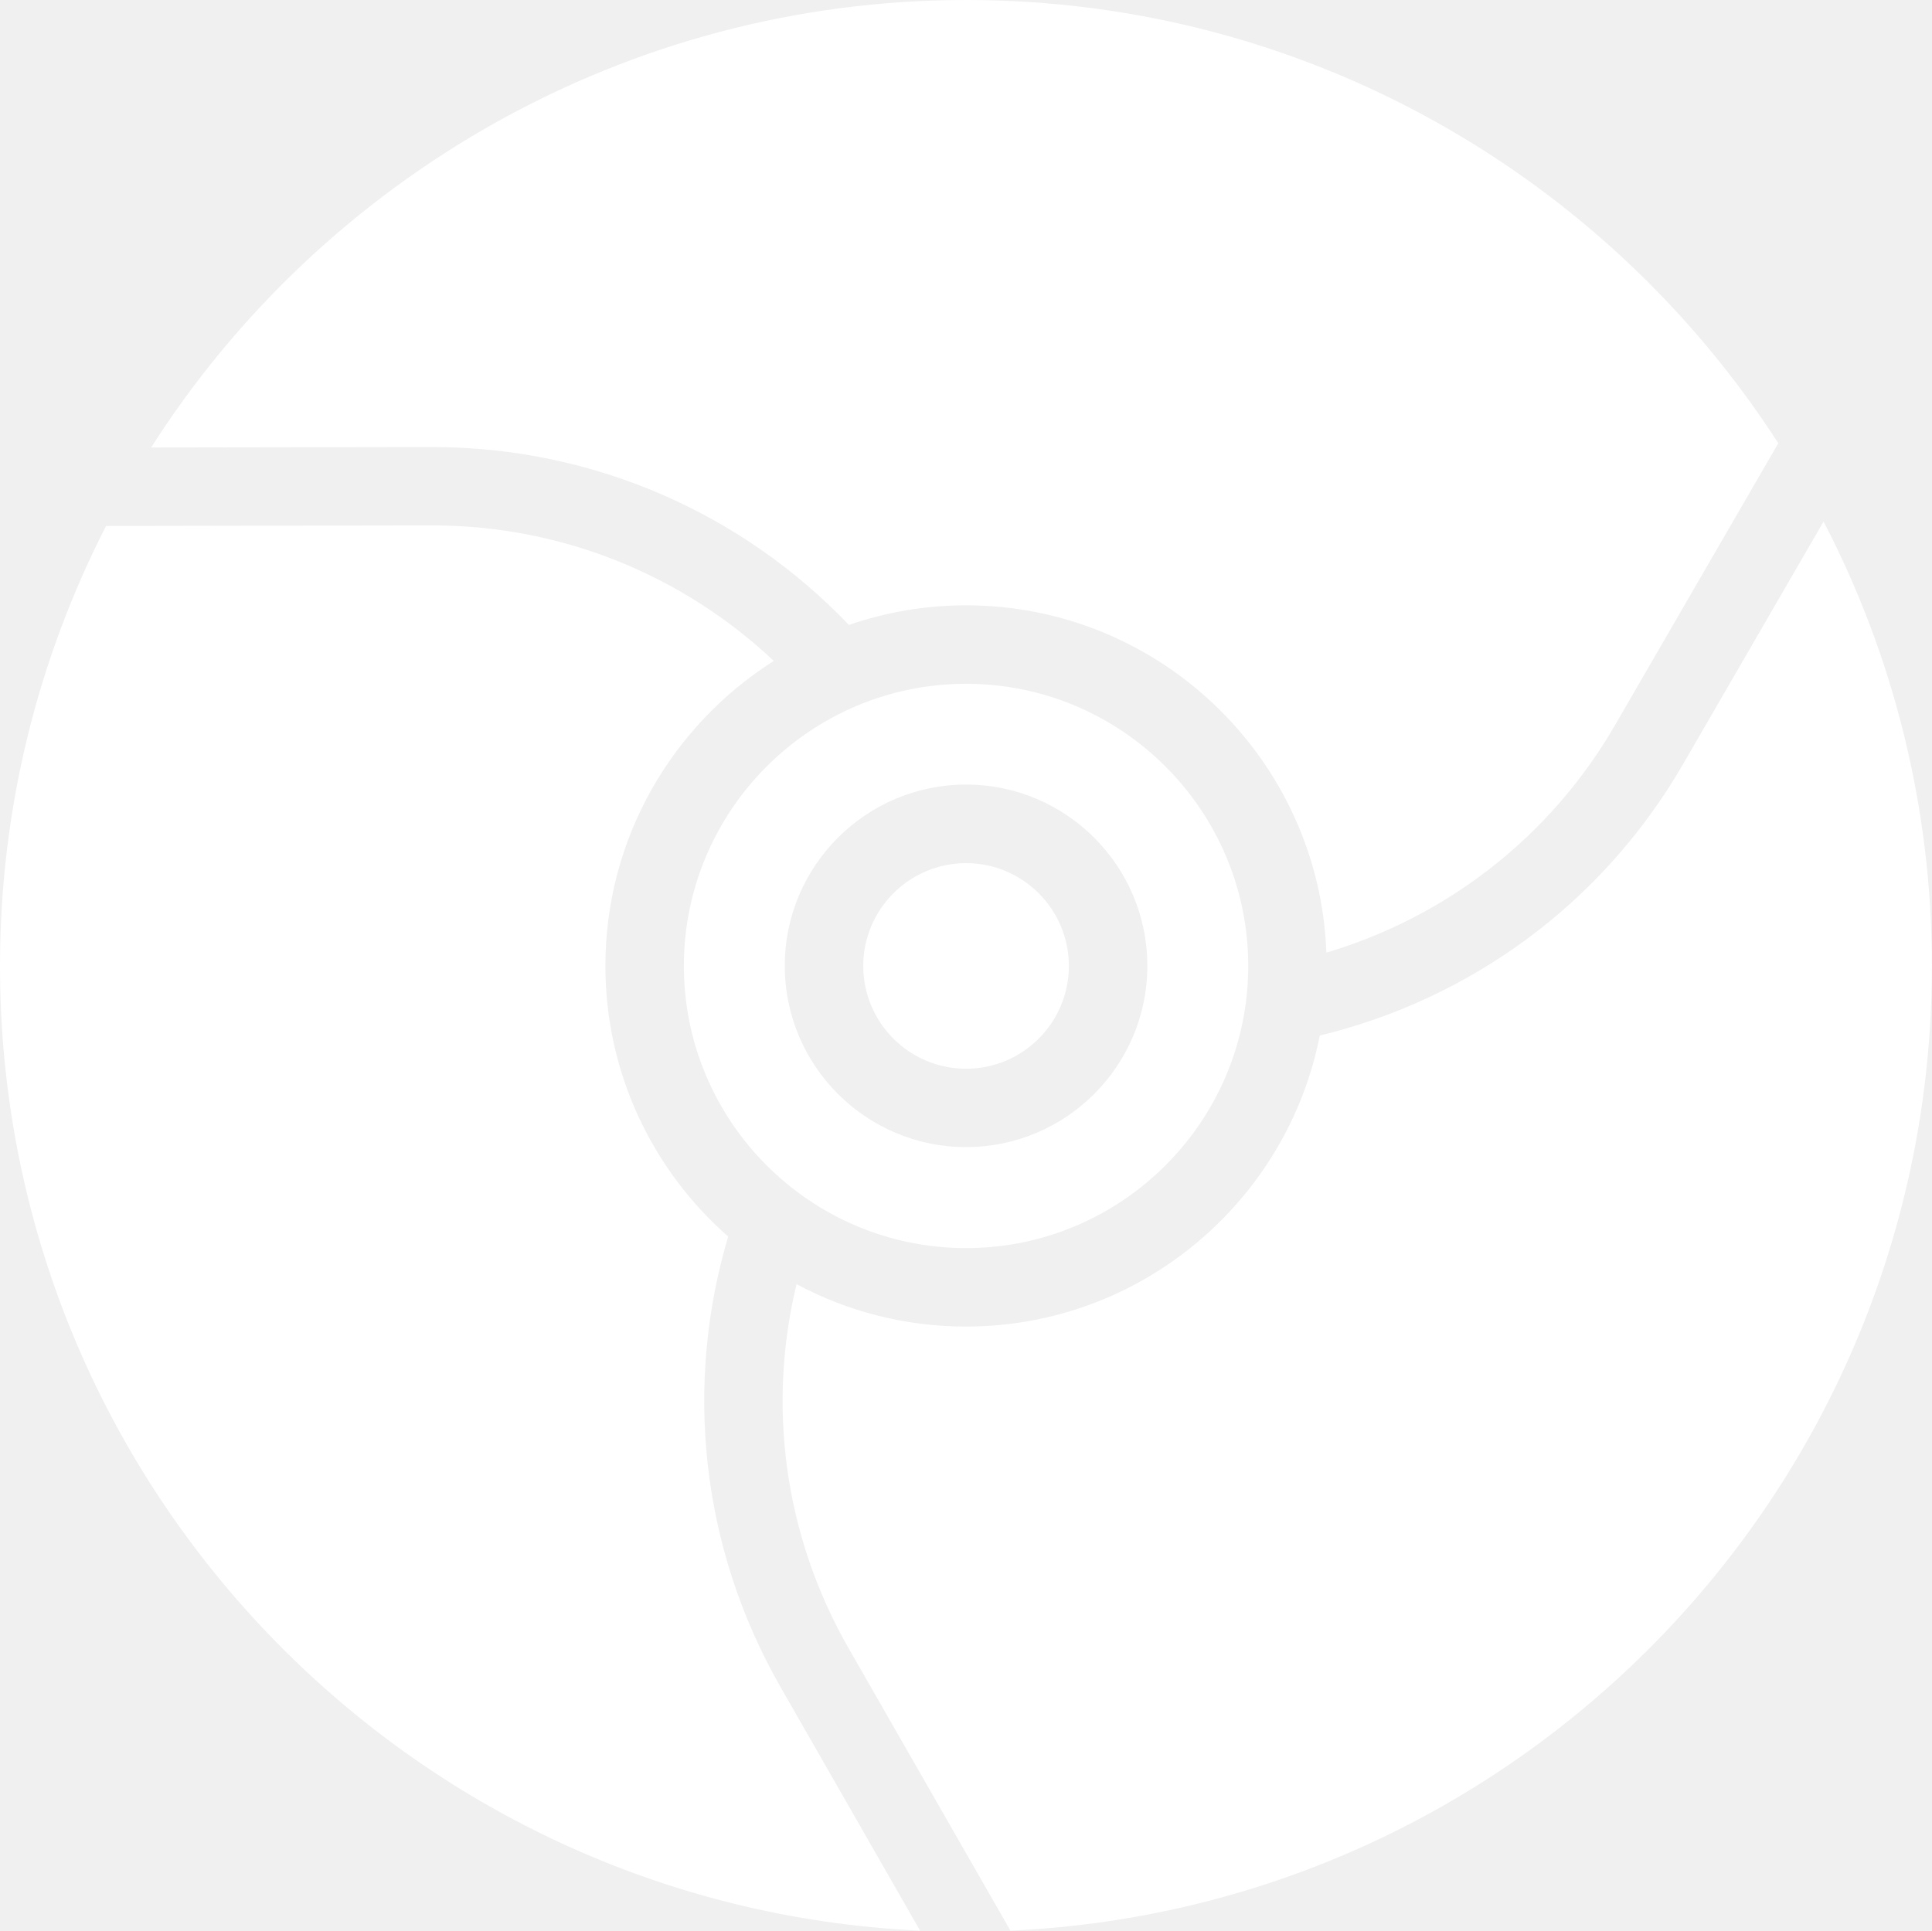
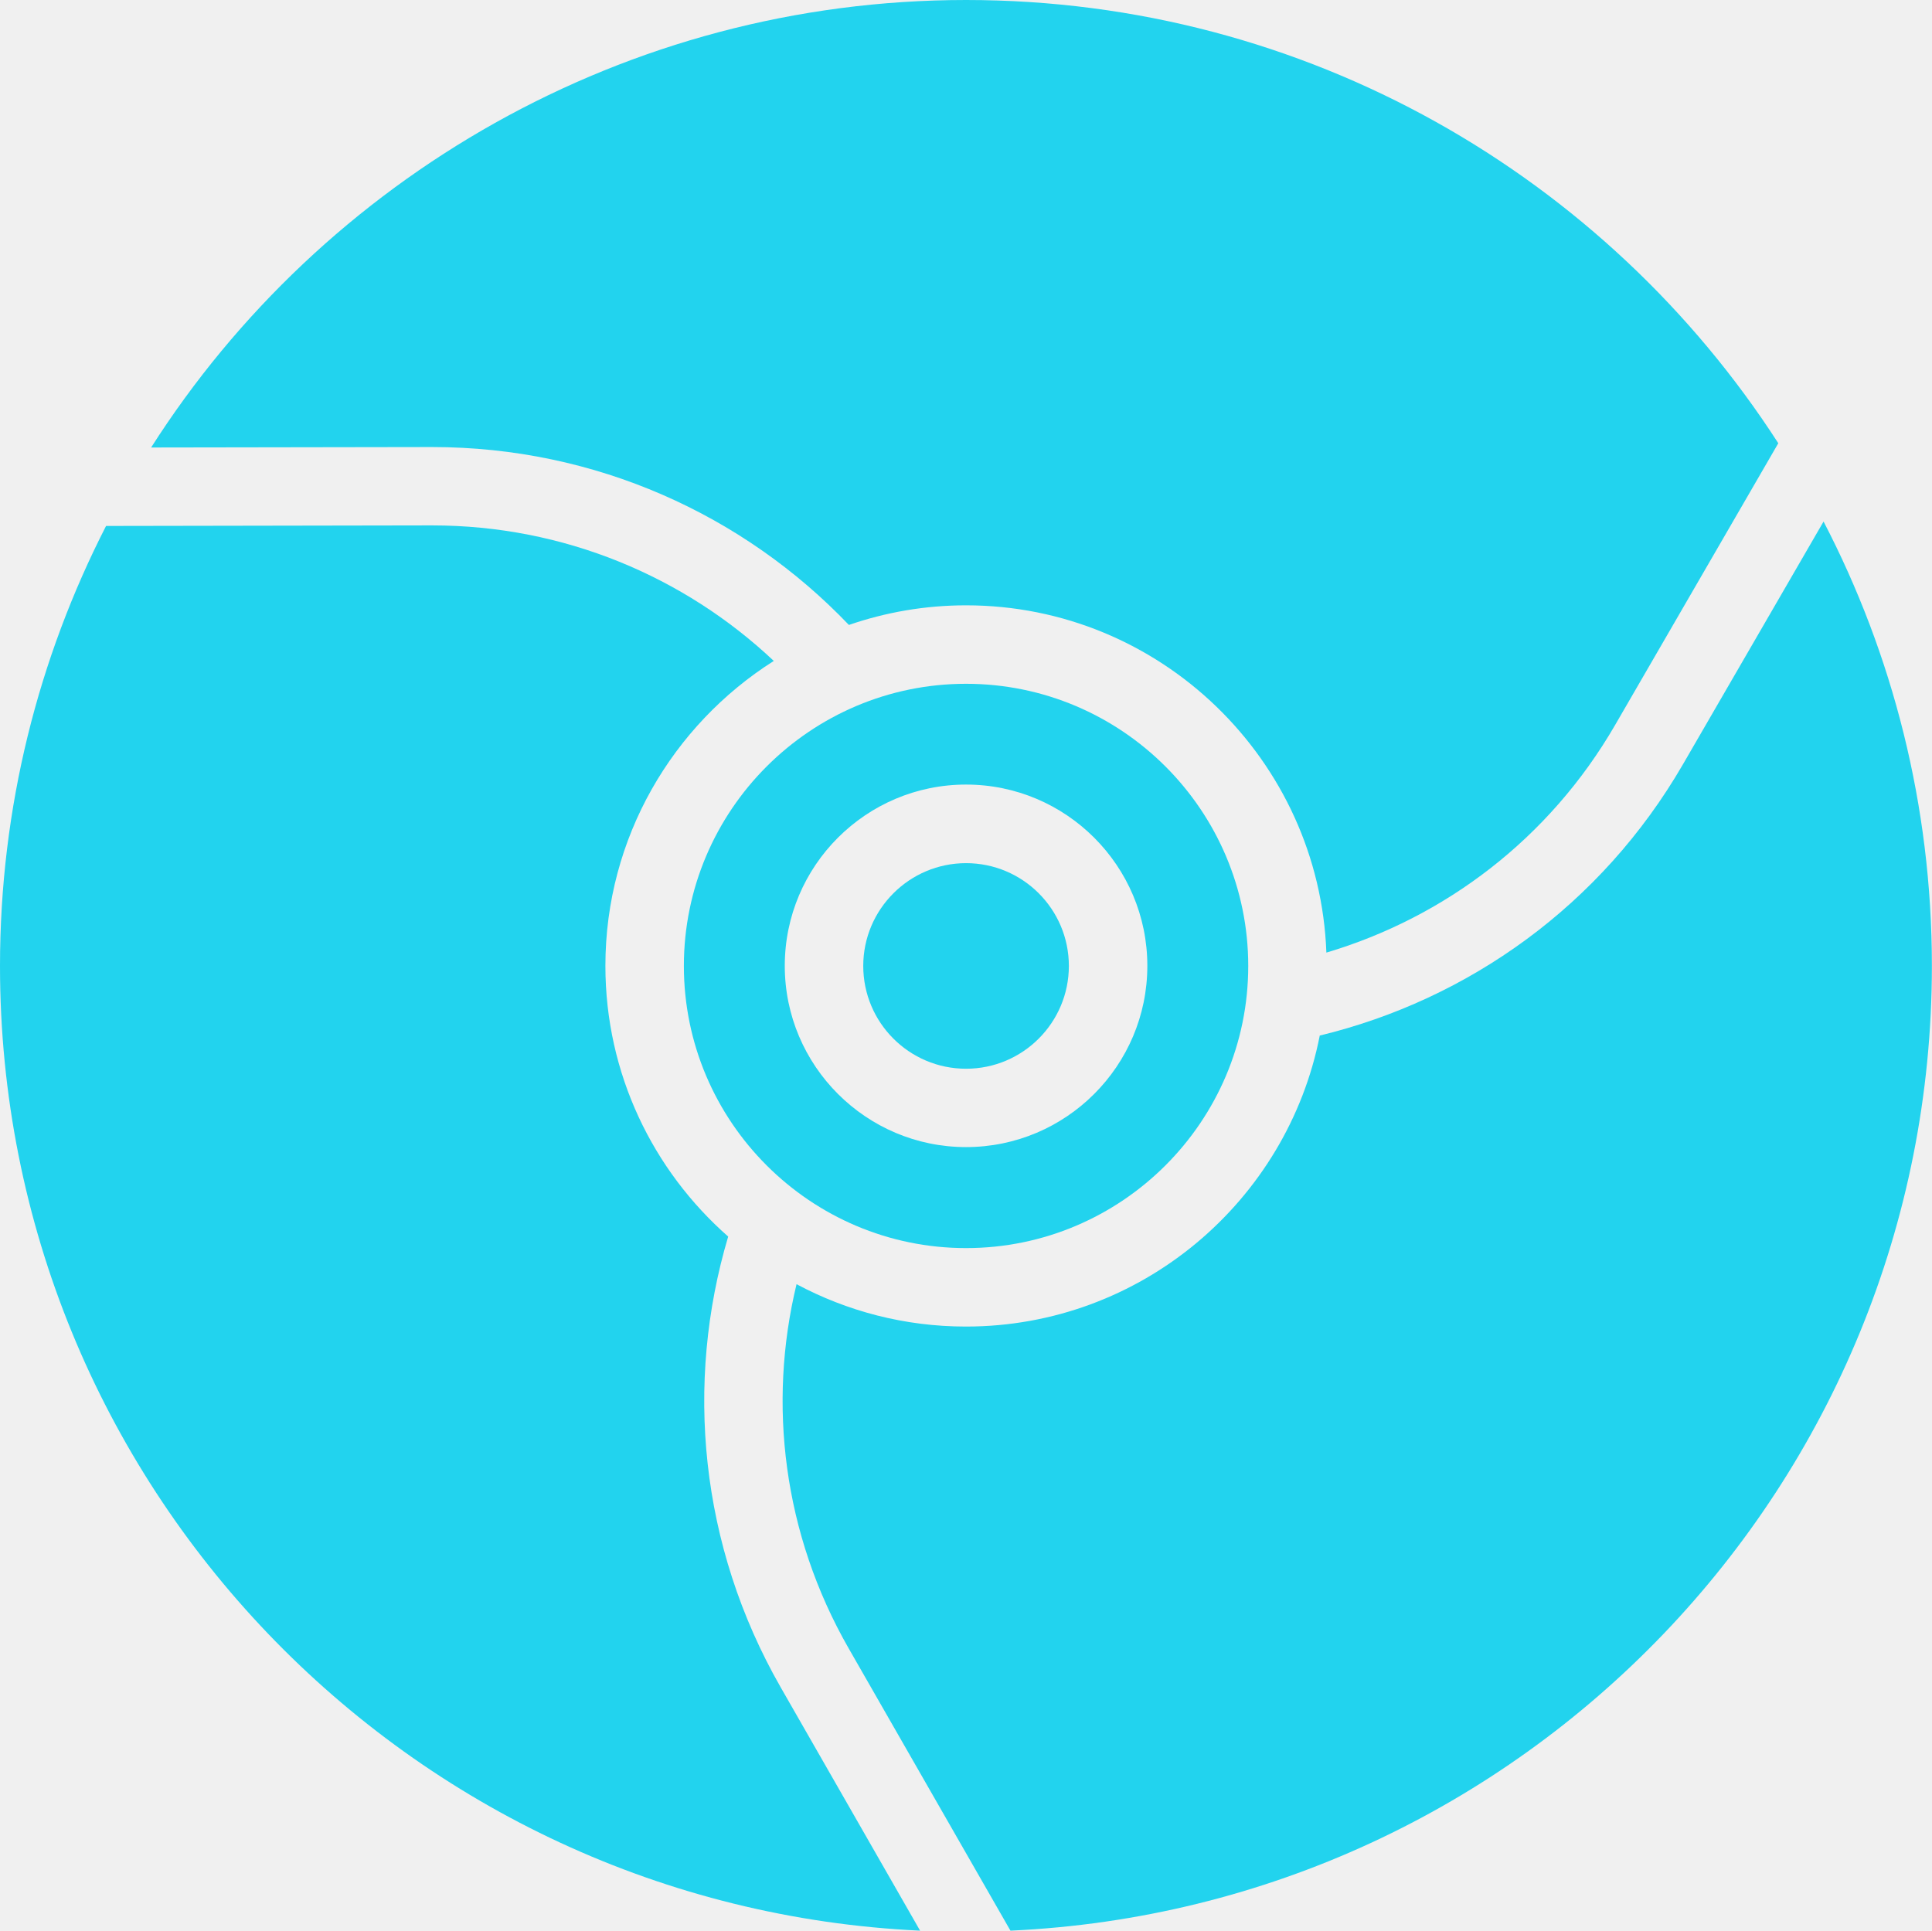
<svg xmlns="http://www.w3.org/2000/svg" id="Ebene_2" data-name="Ebene 2" viewBox="0 0 172.33 172.23">
  <defs>
    <style>
      .cls-1 {
-         fill: #fff;
+         fill: #22d3ee;
      }
    </style>
  </defs>
  <g id="Ebene_1-2" data-name="Ebene 1">
    <g>
      <path class="cls-1" d="M86.17,77c-5.05,0-9.17,4.11-9.17,9.17s4.11,9.17,9.17,9.17,9.17-4.11,9.17-9.17-4.11-9.17-9.17-9.17Z" />
      <path class="cls-1" d="M86.17,61c-13.88,0-25.17,11.29-25.17,25.17s11.29,25.17,25.17,25.17,25.17-11.29,25.17-25.17-11.29-25.17-25.17-25.17ZM86.17,102.33c-8.91,0-16.17-7.25-16.17-16.17s7.25-16.17,16.17-16.17,16.17,7.25,16.17,16.17-7.25,16.17-16.17,16.17Z" />
      <path class="cls-1" d="M38.55,39.88c14.56,0,27.78,6.04,37.17,15.87,0,0,0,0,0,0,3.28-1.13,6.79-1.75,10.45-1.75,17.34,0,31.51,13.79,32.14,30.98,10.53-3.13,19.88-10.14,25.77-20.33l14.54-25.11C143.28,15.76,116.57,0,86.17,0S28.77,15.93,13.48,39.92l24.99-.04h.08Z" />
      <path class="cls-1" d="M64.95,110.31c-6.71-5.9-10.95-14.53-10.95-24.15,0-11.44,6.01-21.49,15.02-27.2,0,0,0,0,0,0-7.98-7.52-18.72-12.09-30.47-12.09h-.07l-29.02.05C3.43,58.7,0,72.03,0,86.17c0,46.22,36.39,83.93,82.07,86.06l-12.43-21.7c-7.25-12.66-8.57-27.16-4.69-40.21Z" />
      <path class="cls-1" d="M162.66,46.52l-12.53,21.64c-7.3,12.62-19.18,21.02-32.41,24.22,0,0,0,0,0,0-2.9,14.77-15.95,25.96-31.56,25.96-5.46,0-10.6-1.37-15.11-3.78,0,0,0,0,0,0-2.58,10.67-1.2,22.28,4.65,32.49l14.43,25.18c45.74-2.08,82.19-39.81,82.19-86.07,0-14.3-3.5-27.78-9.67-39.65Z" />
    </g>
  </g>
</svg>
